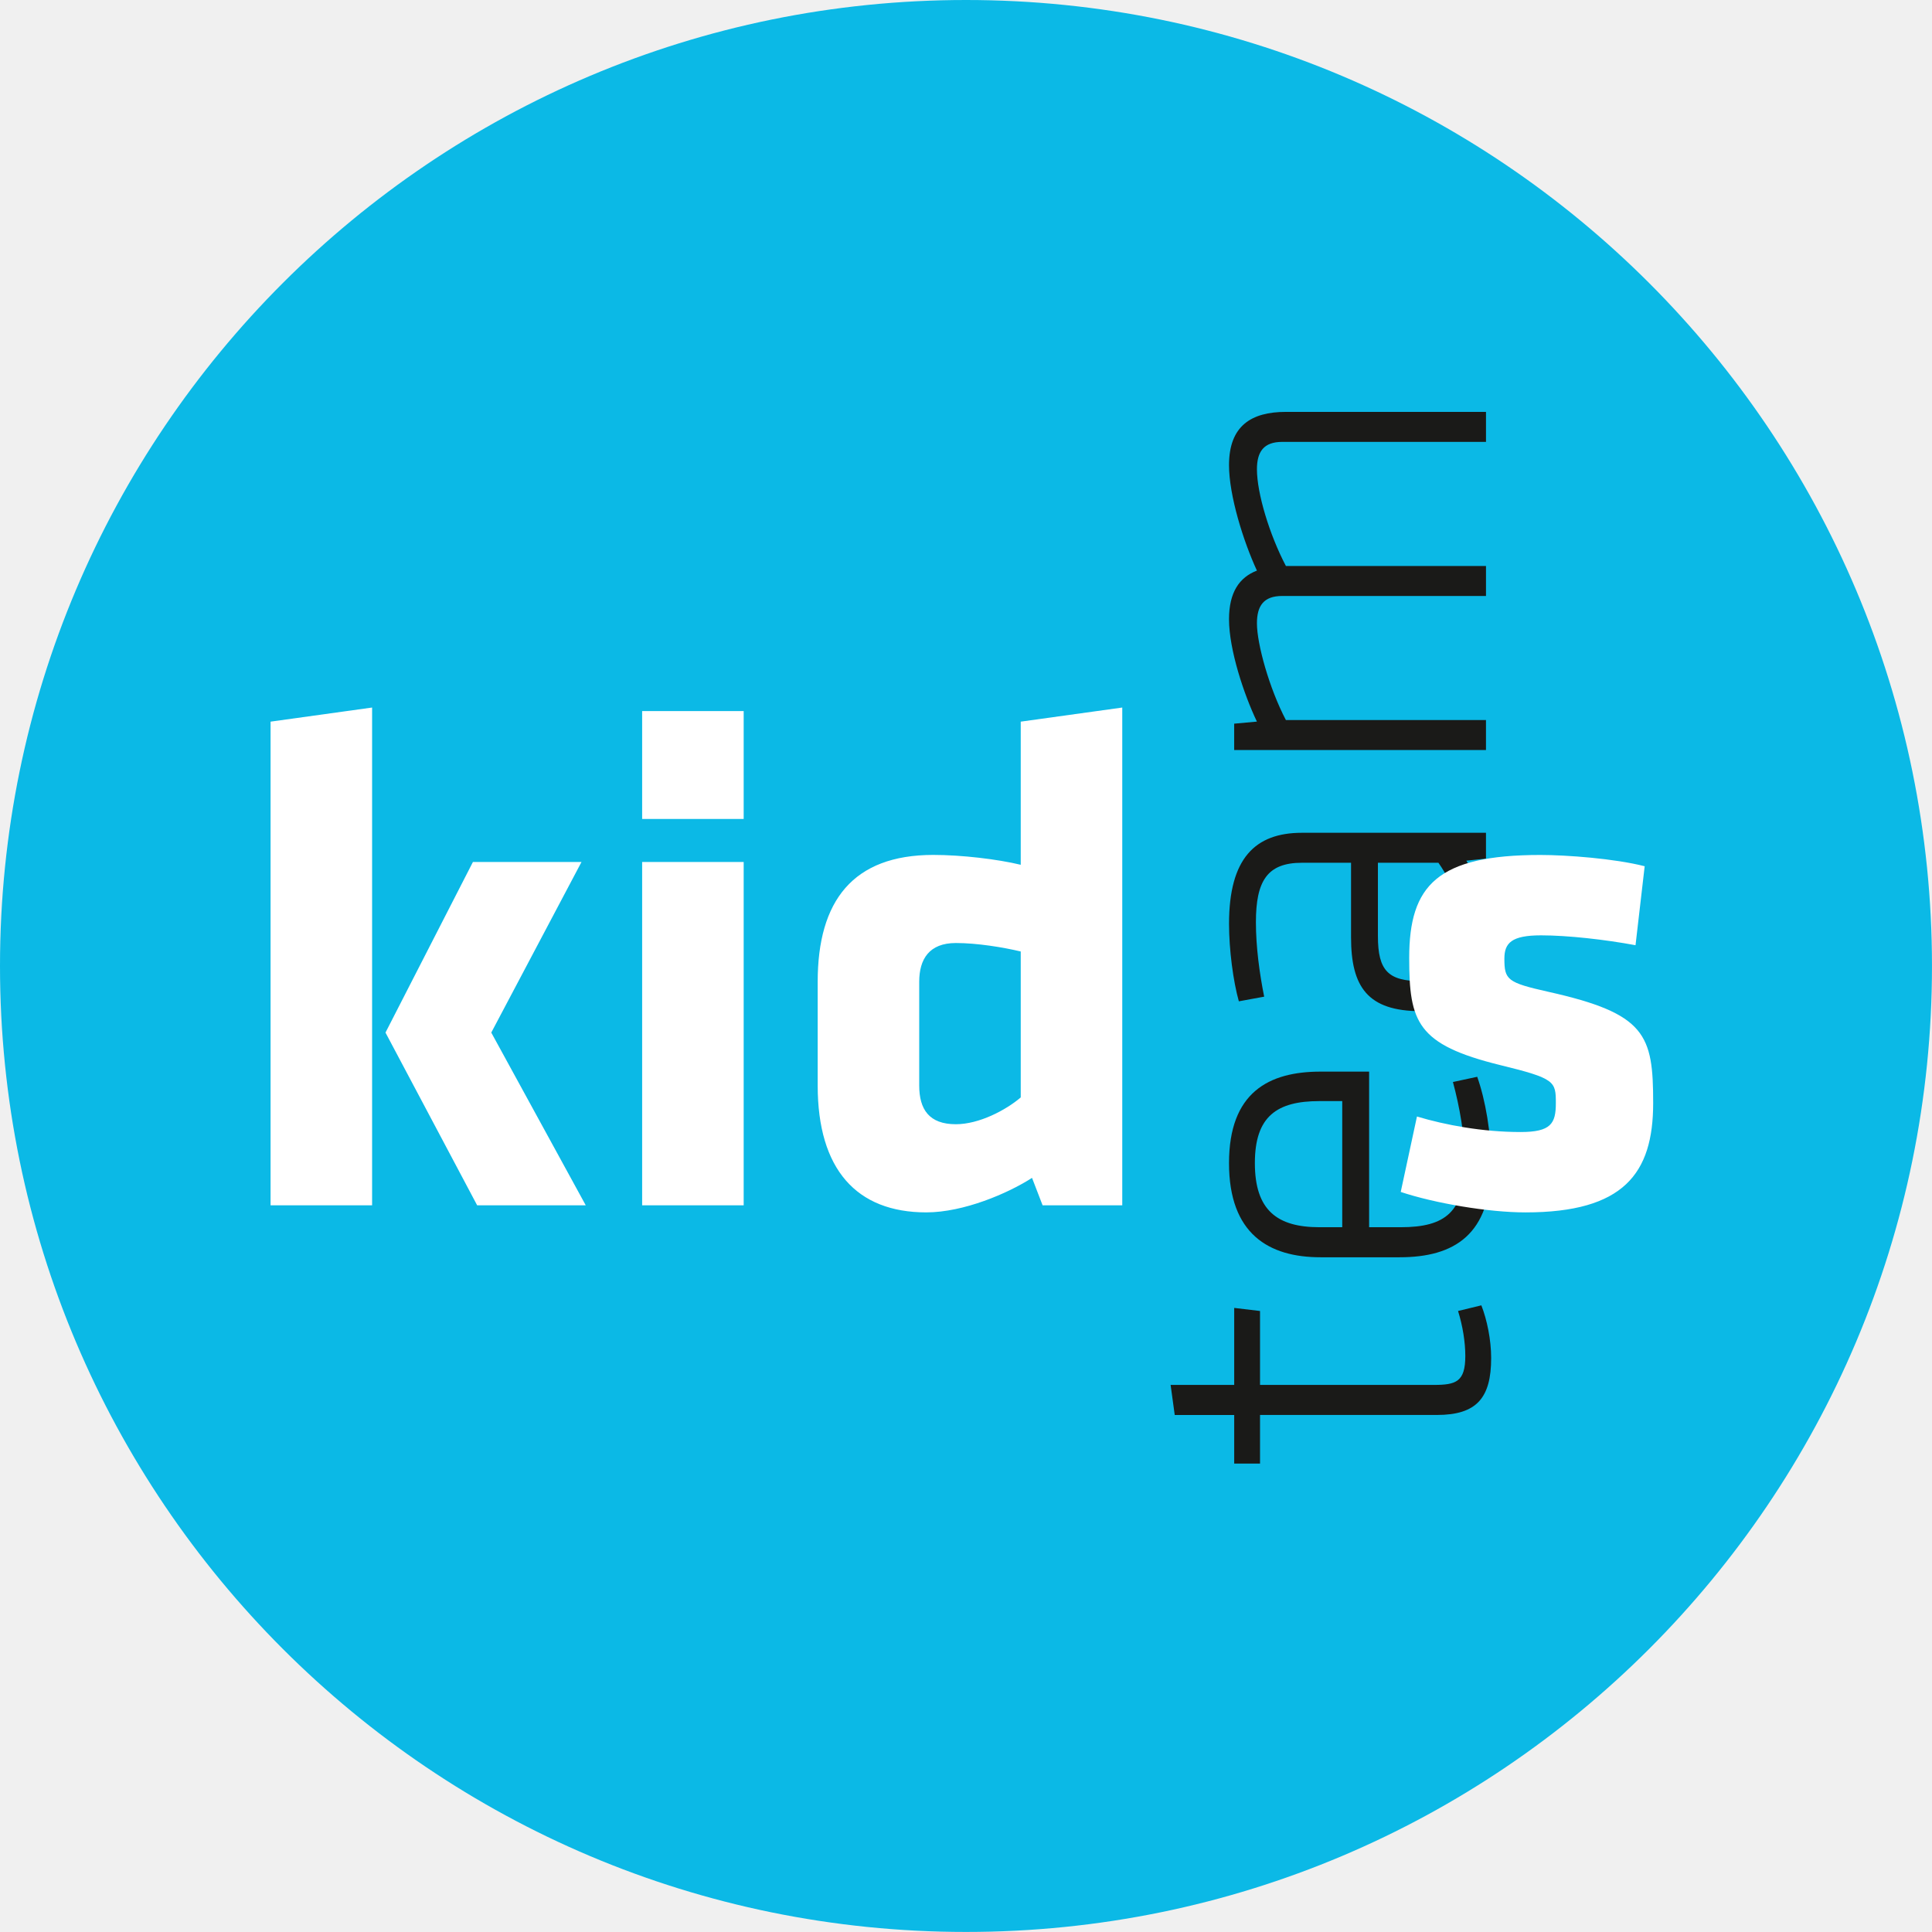
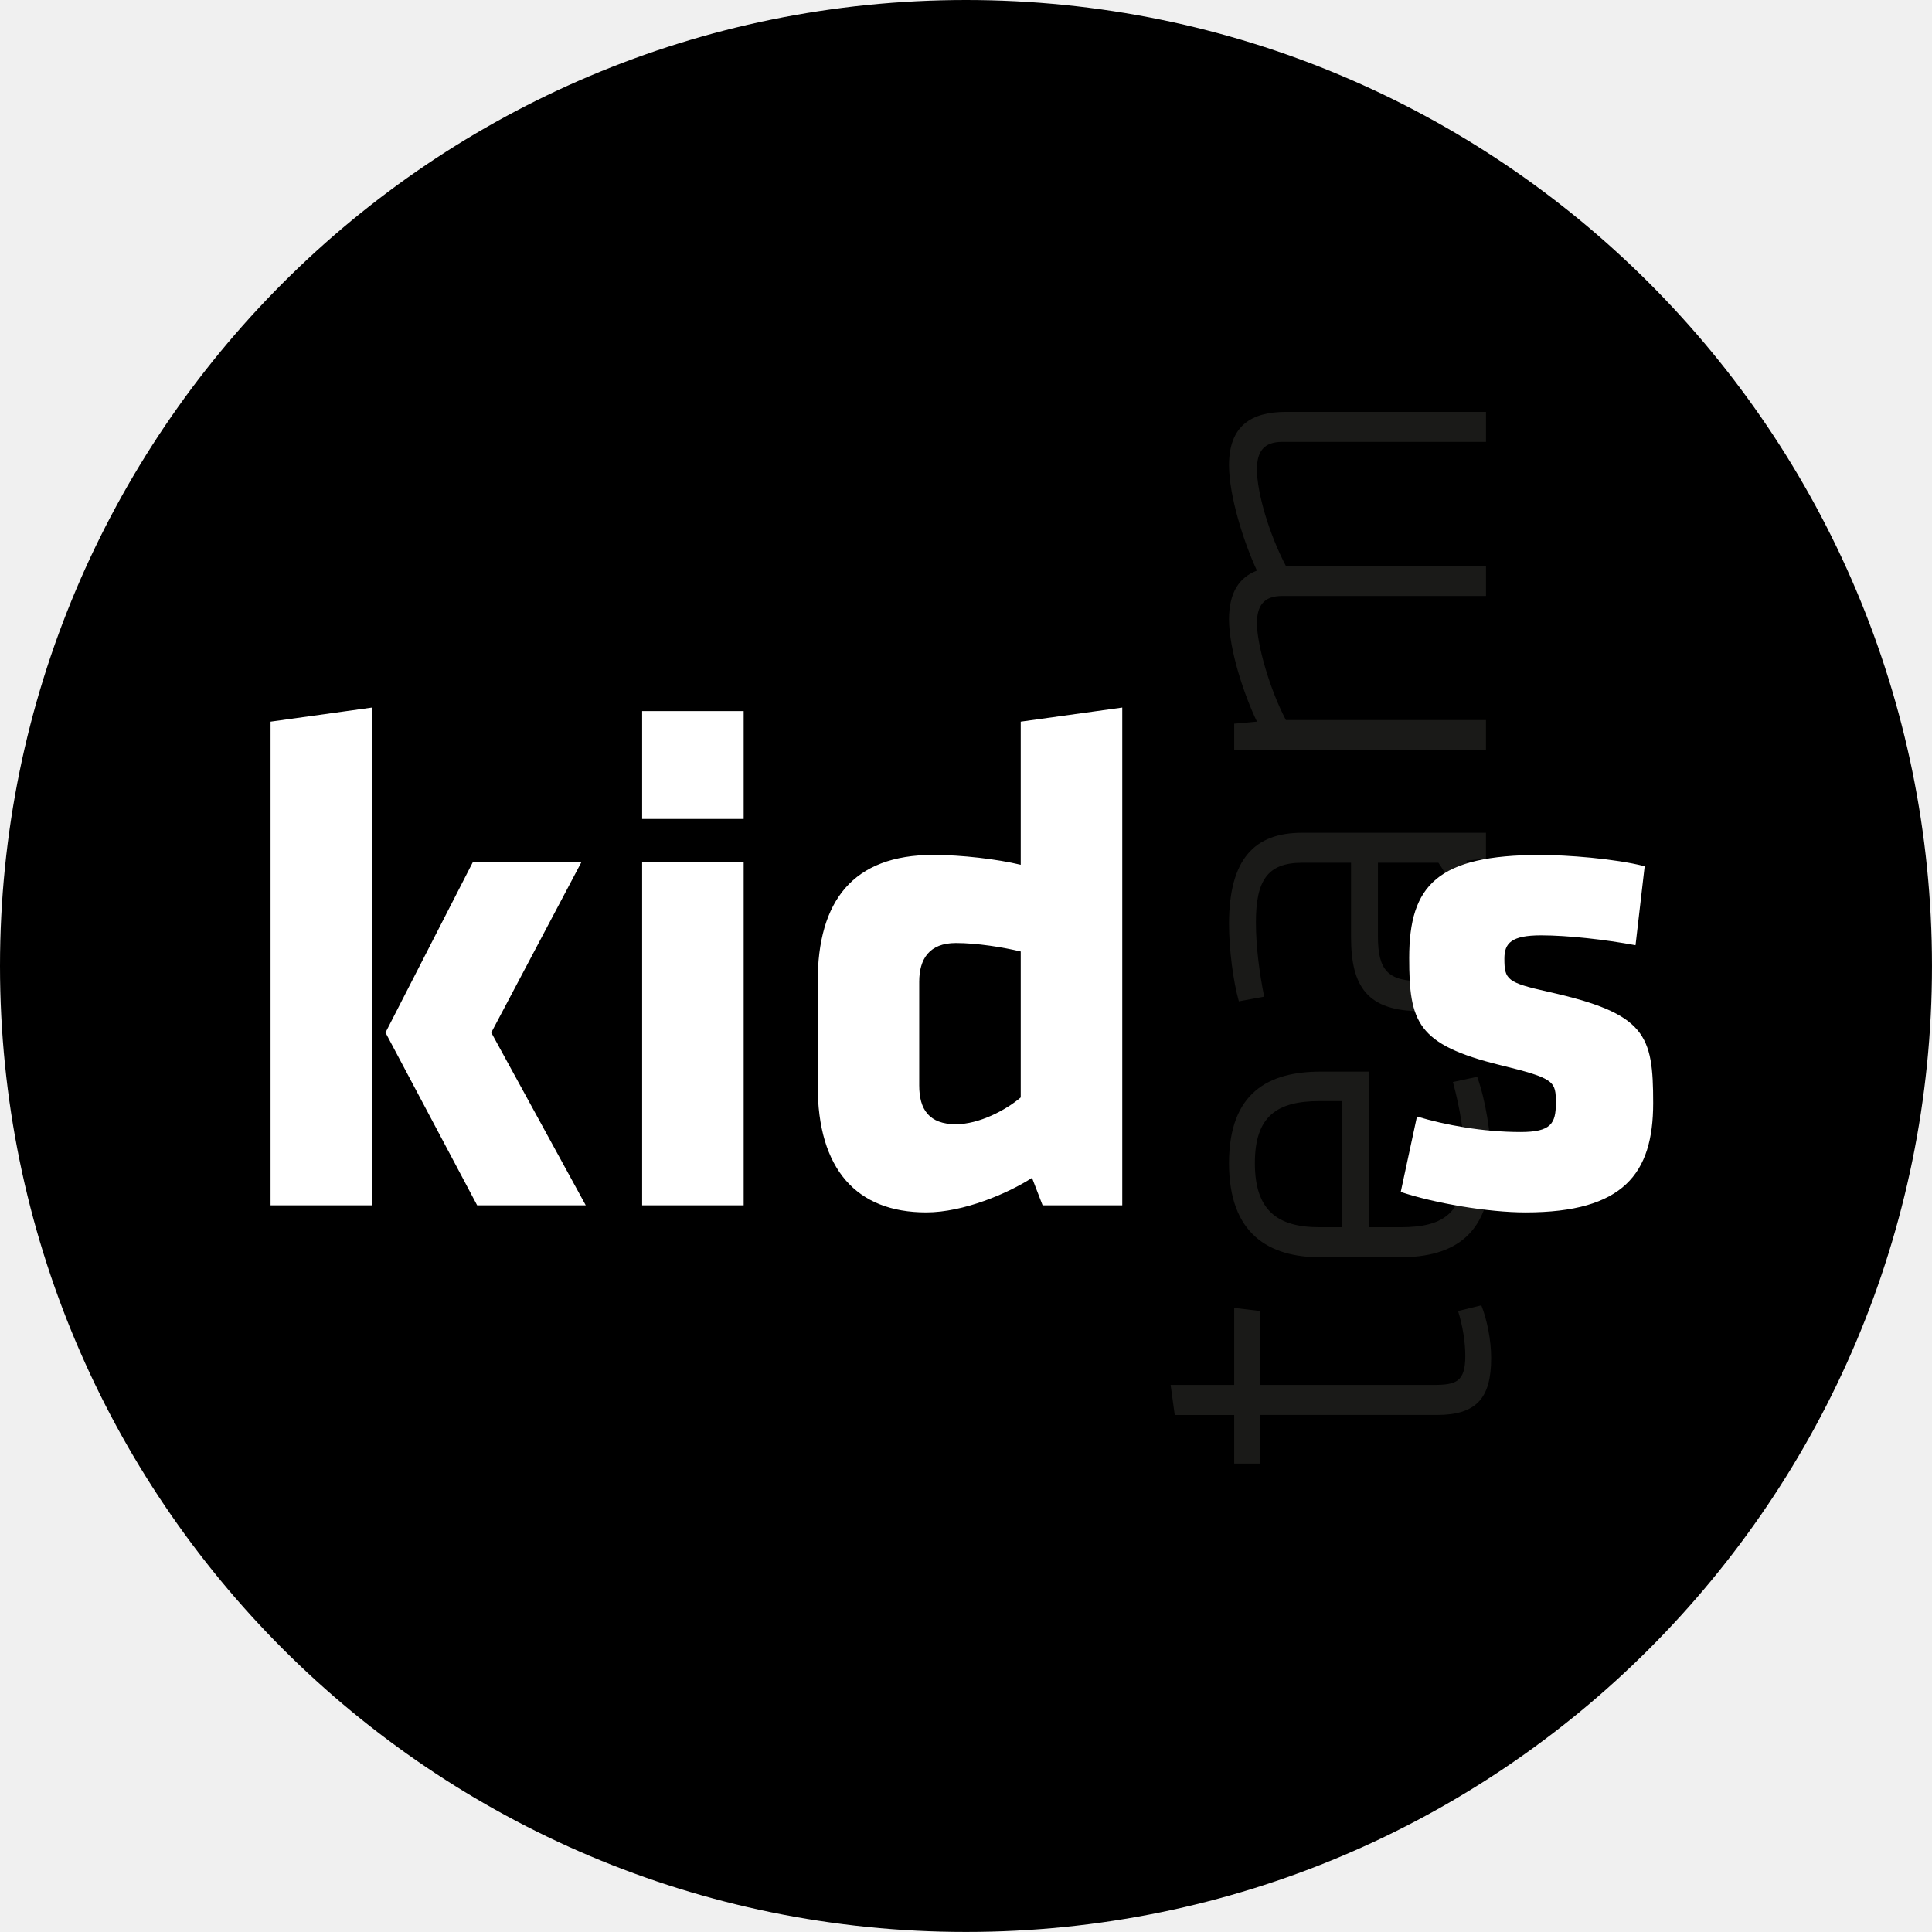
<svg xmlns="http://www.w3.org/2000/svg" viewBox="0 0 29.382 29.381" height="29.381mm" width="29.382mm">
  <g transform="translate(-22.02893,-89.54155)" id="layer1">
    <g transform="matrix(0.2645833,0,0,0.2645833,21.77175,85.81913)" id="g155">
      <g id="g16">
-         <path style="fill:#0bb9e6" d="m 56.496,125.116 c 30.665,0 55.525,-24.858 55.525,-55.523 0,-30.666 -24.86,-55.524 -55.525,-55.524 -30.665,0 -55.524,24.859 -55.524,55.524 0,30.665 24.859,55.523 55.524,55.523" />
+         <path id="logo-background" d="m 56.496,125.116 c 30.665,0 55.525,-24.858 55.525,-55.523 0,-30.666 -24.86,-55.524 -55.525,-55.524 -30.665,0 -55.524,24.859 -55.524,55.524 0,30.665 24.859,55.523 55.524,55.523" />
        <path style="fill:#1a1a18" d="M 86.386,37.744 H 74.885 c -1.992,0 -3.27,0.803 -3.27,3.061 0,1.754 0.832,4.397 1.604,6.062 -1.01,0.387 -1.604,1.249 -1.604,2.795 0,1.754 0.862,4.338 1.604,5.884 l -1.307,0.119 v 1.516 h 14.473 v -1.723 h -11.5 C 73.933,53.645 73.22,51.088 73.22,49.9 c 0,-1.011 0.386,-1.575 1.456,-1.575 h 11.71 V 46.602 H 74.885 c -0.952,-1.813 -1.665,-4.191 -1.665,-5.558 0,-1.011 0.386,-1.576 1.456,-1.576 h 11.71 z M 83.651,63.66 c 0.922,1.306 1.487,3.001 1.487,4.427 0,2.021 -0.773,2.378 -2.467,2.378 -1.902,0 -2.497,-0.594 -2.497,-2.586 V 63.66 Z m -7.845,-1.723 c -2.704,0 -4.19,1.485 -4.19,5.23 0,1.485 0.238,3.298 0.564,4.457 l 1.456,-0.267 c -0.268,-1.338 -0.475,-2.854 -0.475,-4.28 0,-2.376 0.654,-3.417 2.645,-3.417 h 2.823 v 4.28 c 0,2.852 0.951,4.25 4.011,4.25 2.586,0 4.042,-1.188 4.042,-3.745 0,-1.903 -0.564,-3.508 -1.426,-4.905 l 1.129,-0.118 v -1.485 z m 1.01,22.672 c -2.437,0 -3.715,-0.979 -3.715,-3.687 0,-2.7 1.278,-3.563 3.715,-3.563 h 1.307 v 7.25 z m 4.666,0 h -1.814 v -8.944 h -2.792 c -2.973,0 -5.261,1.19 -5.261,5.26 0,4.073 2.288,5.411 5.261,5.411 h 4.547 c 3.15,0 5.26,-1.309 5.26,-5.38 0,-1.754 -0.327,-3.656 -0.802,-4.994 l -1.396,0.3 c 0.387,1.426 0.683,3.09 0.683,4.575 -0.001,2.884 -1.1,3.772 -3.686,3.772 m 3.298,4.815 c 0.268,0.862 0.417,1.784 0.417,2.586 0,1.487 -0.536,1.663 -1.813,1.663 h -9.986 v -4.249 l -1.485,-0.177 v 4.426 h -3.655 l 0.237,1.728 h 3.418 v 2.793 h 1.485 V 95.4 h 10.165 c 2.288,0 3.12,-0.981 3.12,-3.271 0,-1.04 -0.238,-2.203 -0.564,-3.03 z" />
        <path style="fill:#ffffff" d="m 95.995,77.477 c 0,-3.934 -0.406,-5.147 -6.039,-6.403 -2.35,-0.527 -2.513,-0.69 -2.513,-1.904 0,-0.894 0.406,-1.338 2.107,-1.338 1.54,0 3.688,0.243 5.431,0.567 l 0.526,-4.539 c -1.743,-0.446 -4.498,-0.648 -5.998,-0.648 -5.915,0 -7.537,1.742 -7.537,5.916 0,3.688 0.446,4.984 5.228,6.161 3.161,0.771 3.201,0.935 3.201,2.188 0,1.174 -0.283,1.66 -2.026,1.66 -2.188,0 -4.337,-0.404 -5.957,-0.892 l -0.933,4.336 c 1.946,0.649 5.025,1.176 7.173,1.176 5.635,-0.001 7.337,-2.23 7.337,-6.28 M 59.643,77.148 c -0.851,0.729 -2.391,1.541 -3.728,1.541 -1.54,0 -2.107,-0.853 -2.107,-2.229 v -5.957 c 0,-1.297 0.567,-2.23 2.107,-2.23 1.216,0 2.715,0.244 3.728,0.487 z M 47.972,76.461 c 0,4.821 2.229,7.295 6.241,7.295 2.148,0 4.702,-1.095 6.079,-1.984 L 60.9,83.35 h 4.579 V 54.738 l -5.836,0.811 v 8.227 c -1.337,-0.324 -3.404,-0.567 -5.025,-0.567 -4.619,0 -6.646,2.635 -6.646,7.295 z M 43.718,63.614 H 37.882 V 83.35 h 5.836 z m 0,-8.673 h -5.836 v 6.2 h 5.836 z m -20.588,18.48 5.269,9.929 h 6.242 L 29.21,73.421 34.397,63.614 H 28.156 Z M 22.36,83.35 V 54.738 l -5.836,0.811 V 83.35 Z" />
      </g>
    </g>
  </g>
</svg>
